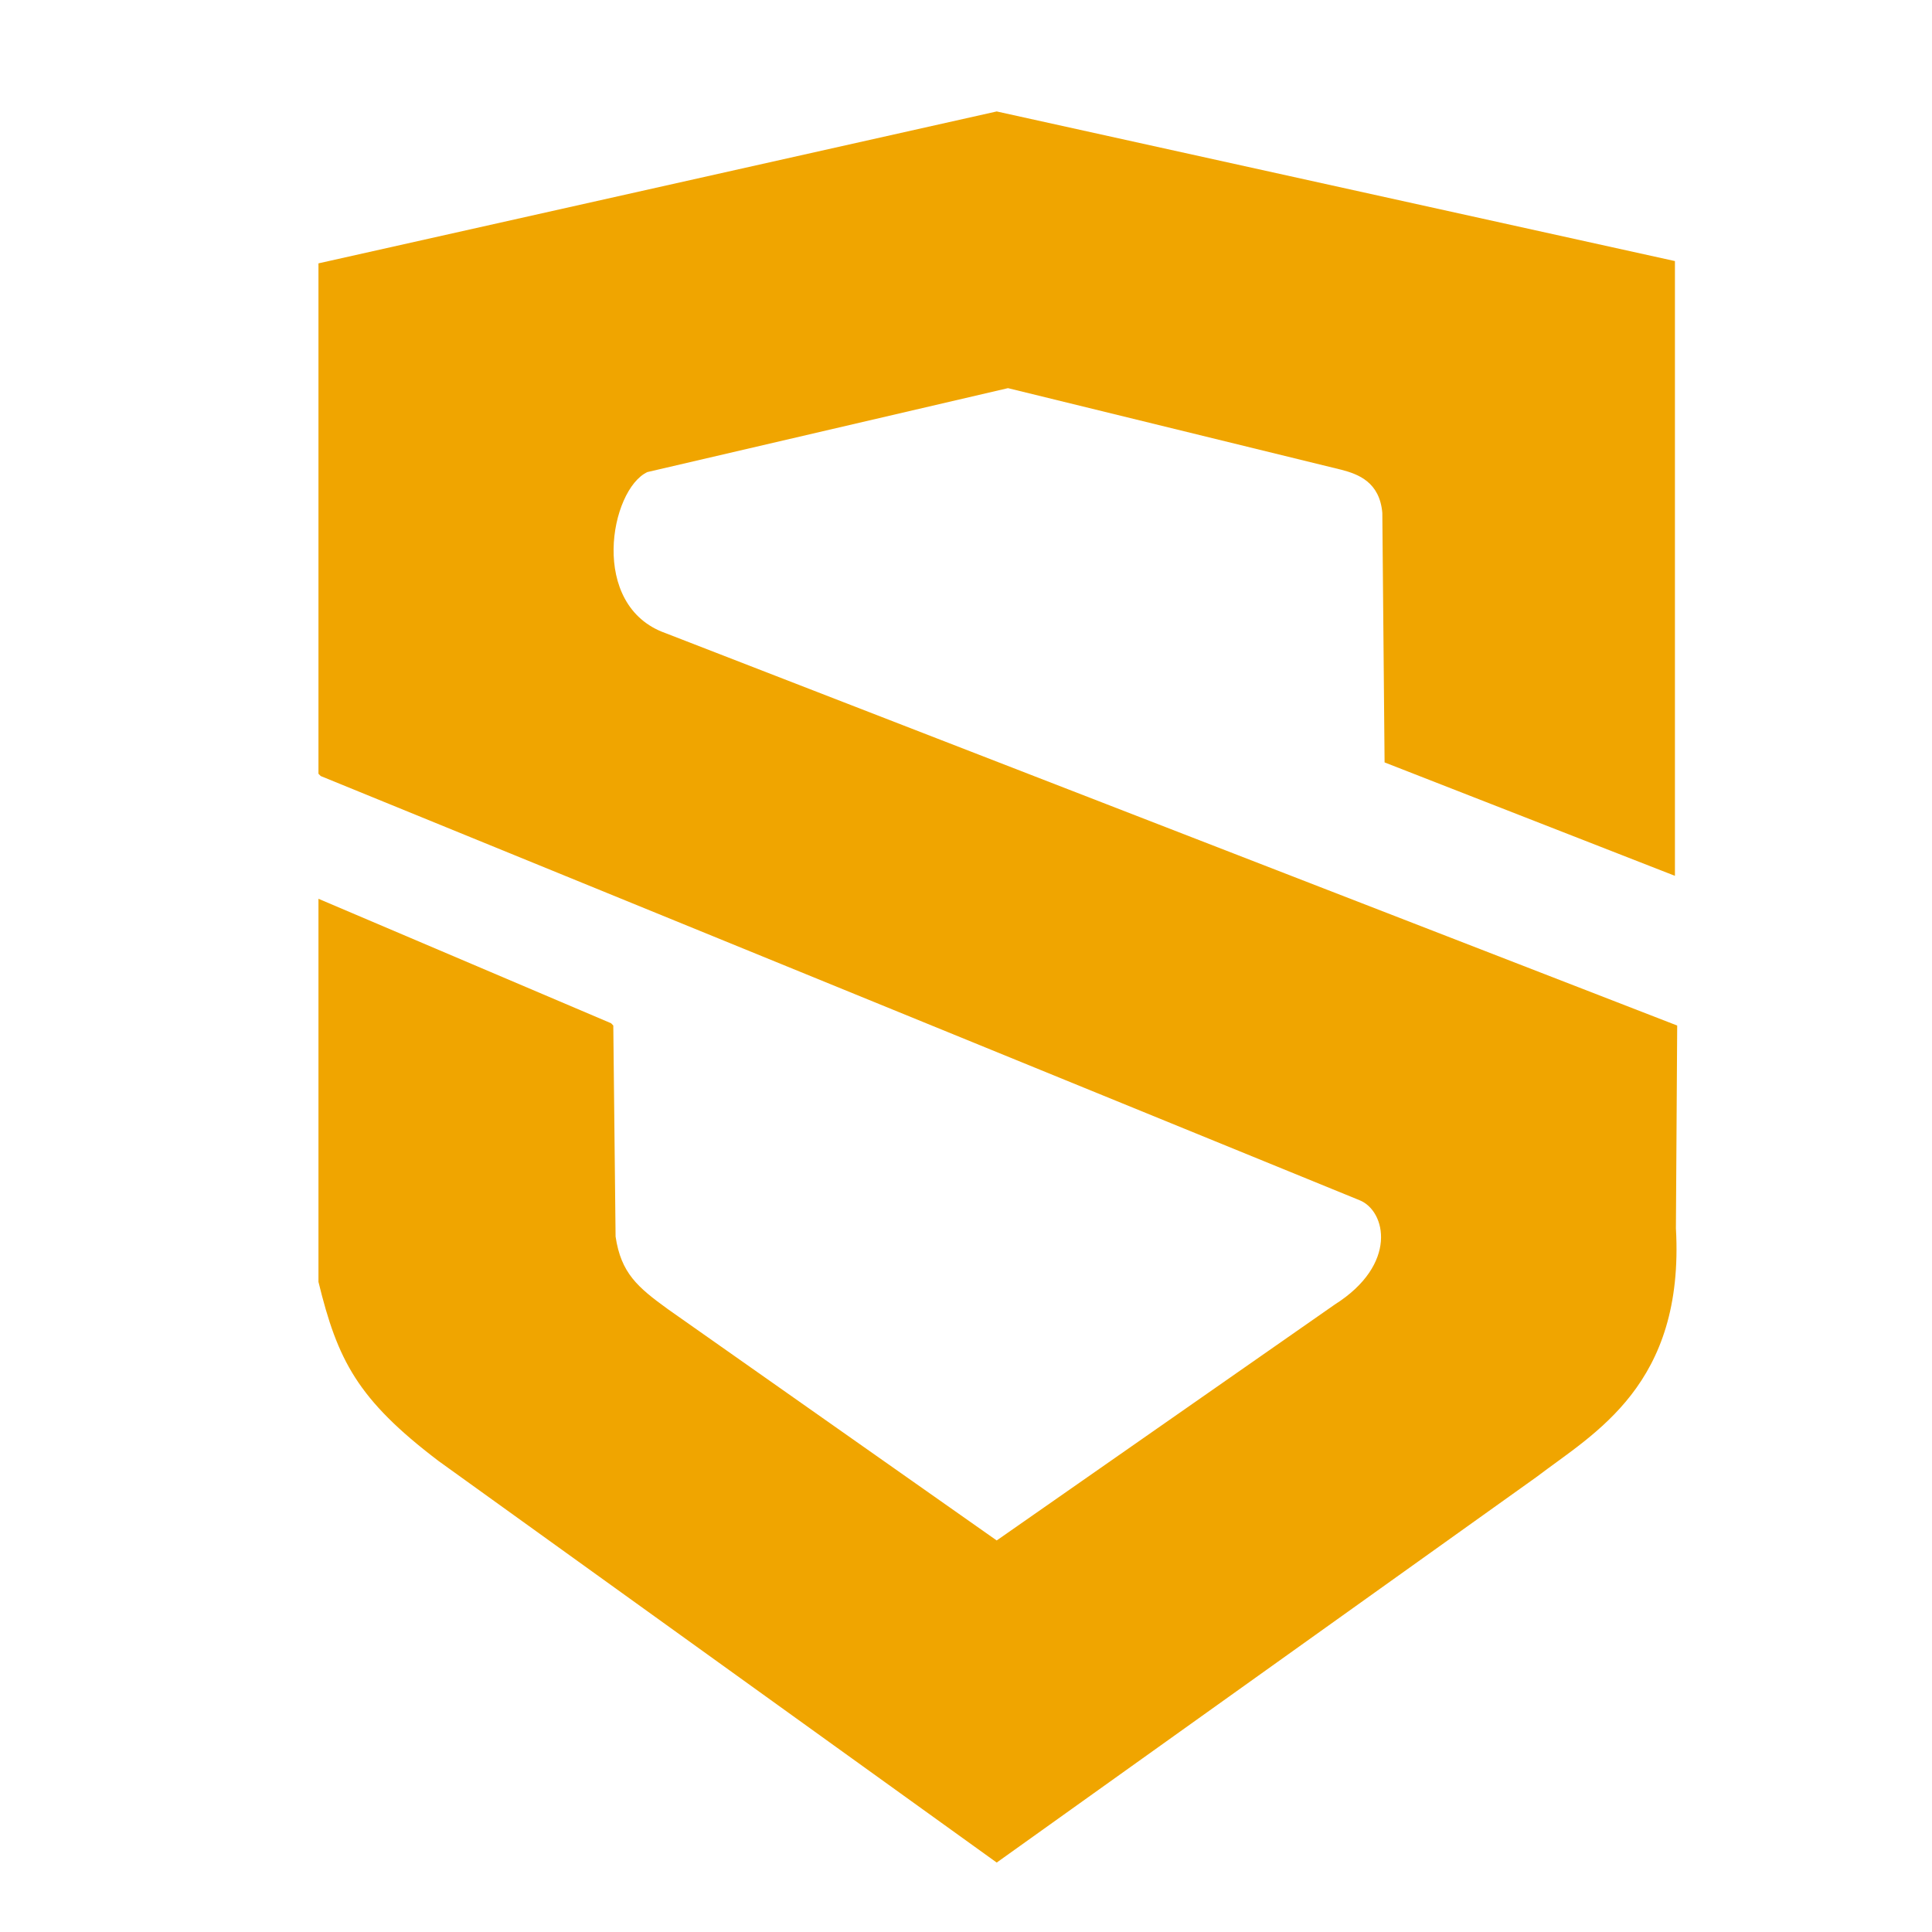
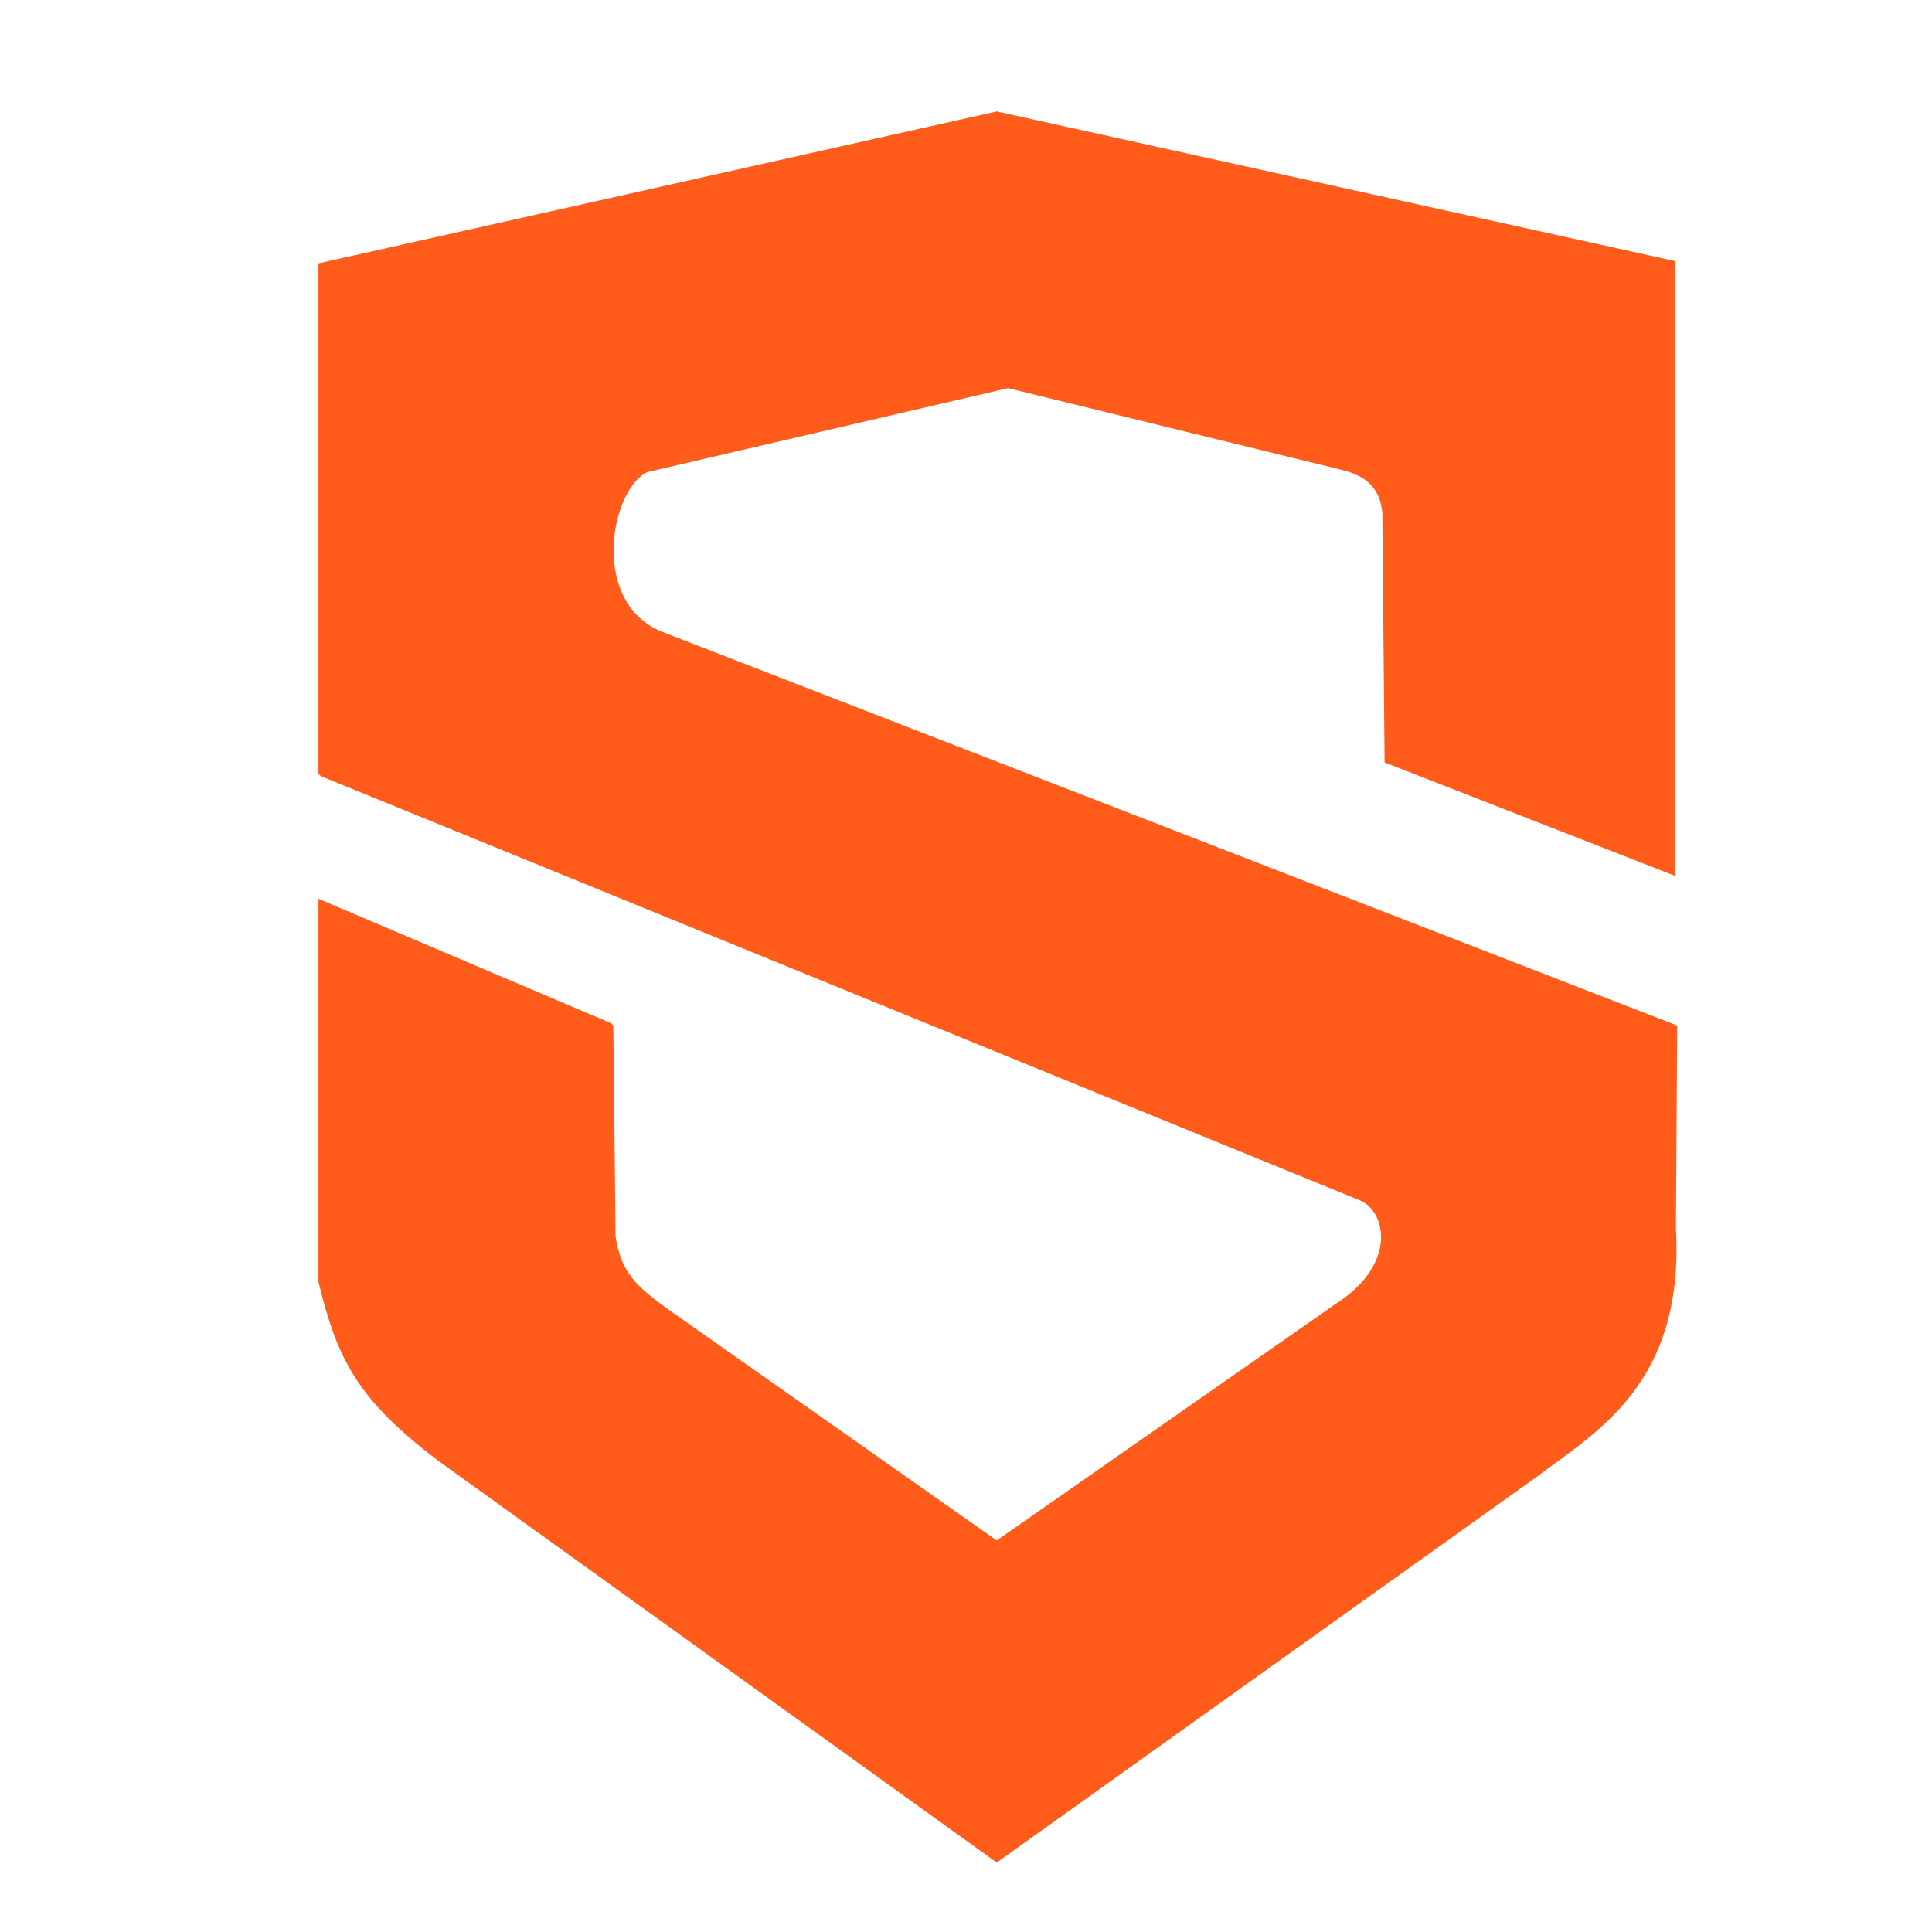
<svg xmlns="http://www.w3.org/2000/svg" viewBox="0 0 500 500" width="500" height="500">
-   <path d="M 257.947 28.843 L 433.47 67.567 L 433.47 226.665 L 358.329 197.312 L 357.743 132.725 C 357.048 124.775 351.56 122.724 347.173 121.58 L 260.867 100.452 L 167.54 122.171 C 157.892 126.688 152.311 156.792 172.233 163.854 L 434.056 265.409 L 433.724 317.883 C 436.009 358.442 412.596 370.85 397.66 382.232 L 257.947 482.029 L 113.527 378.129 C 92.478 362.151 87.37 352.011 82.418 331.75 L 82.418 232.605 L 158.15 264.817 L 158.72 265.409 L 159.312 320.013 C 160.715 329.482 165.015 333.132 172.825 338.793 L 257.947 398.669 L 345.413 337.629 C 361.856 327.233 358.705 313.385 351.87 310.623 L 83.01 200.843 L 82.418 200.251 L 82.418 68.158 L 257.947 28.843 Z" fill="#F0A500" style="stroke-width: 1;" />
+   <path d="M 257.947 28.843 L 433.47 67.567 L 433.47 226.665 L 358.329 197.312 L 357.743 132.725 C 357.048 124.775 351.56 122.724 347.173 121.58 L 260.867 100.452 L 167.54 122.171 C 157.892 126.688 152.311 156.792 172.233 163.854 L 434.056 265.409 L 433.724 317.883 C 436.009 358.442 412.596 370.85 397.66 382.232 L 257.947 482.029 L 113.527 378.129 C 92.478 362.151 87.37 352.011 82.418 331.75 L 82.418 232.605 L 158.15 264.817 L 158.72 265.409 L 159.312 320.013 C 160.715 329.482 165.015 333.132 172.825 338.793 L 257.947 398.669 L 345.413 337.629 C 361.856 327.233 358.705 313.385 351.87 310.623 L 83.01 200.843 L 82.418 200.251 L 82.418 68.158 L 257.947 28.843 Z" fill="#FF5B1A" style="stroke-width: 1;" />
</svg>
